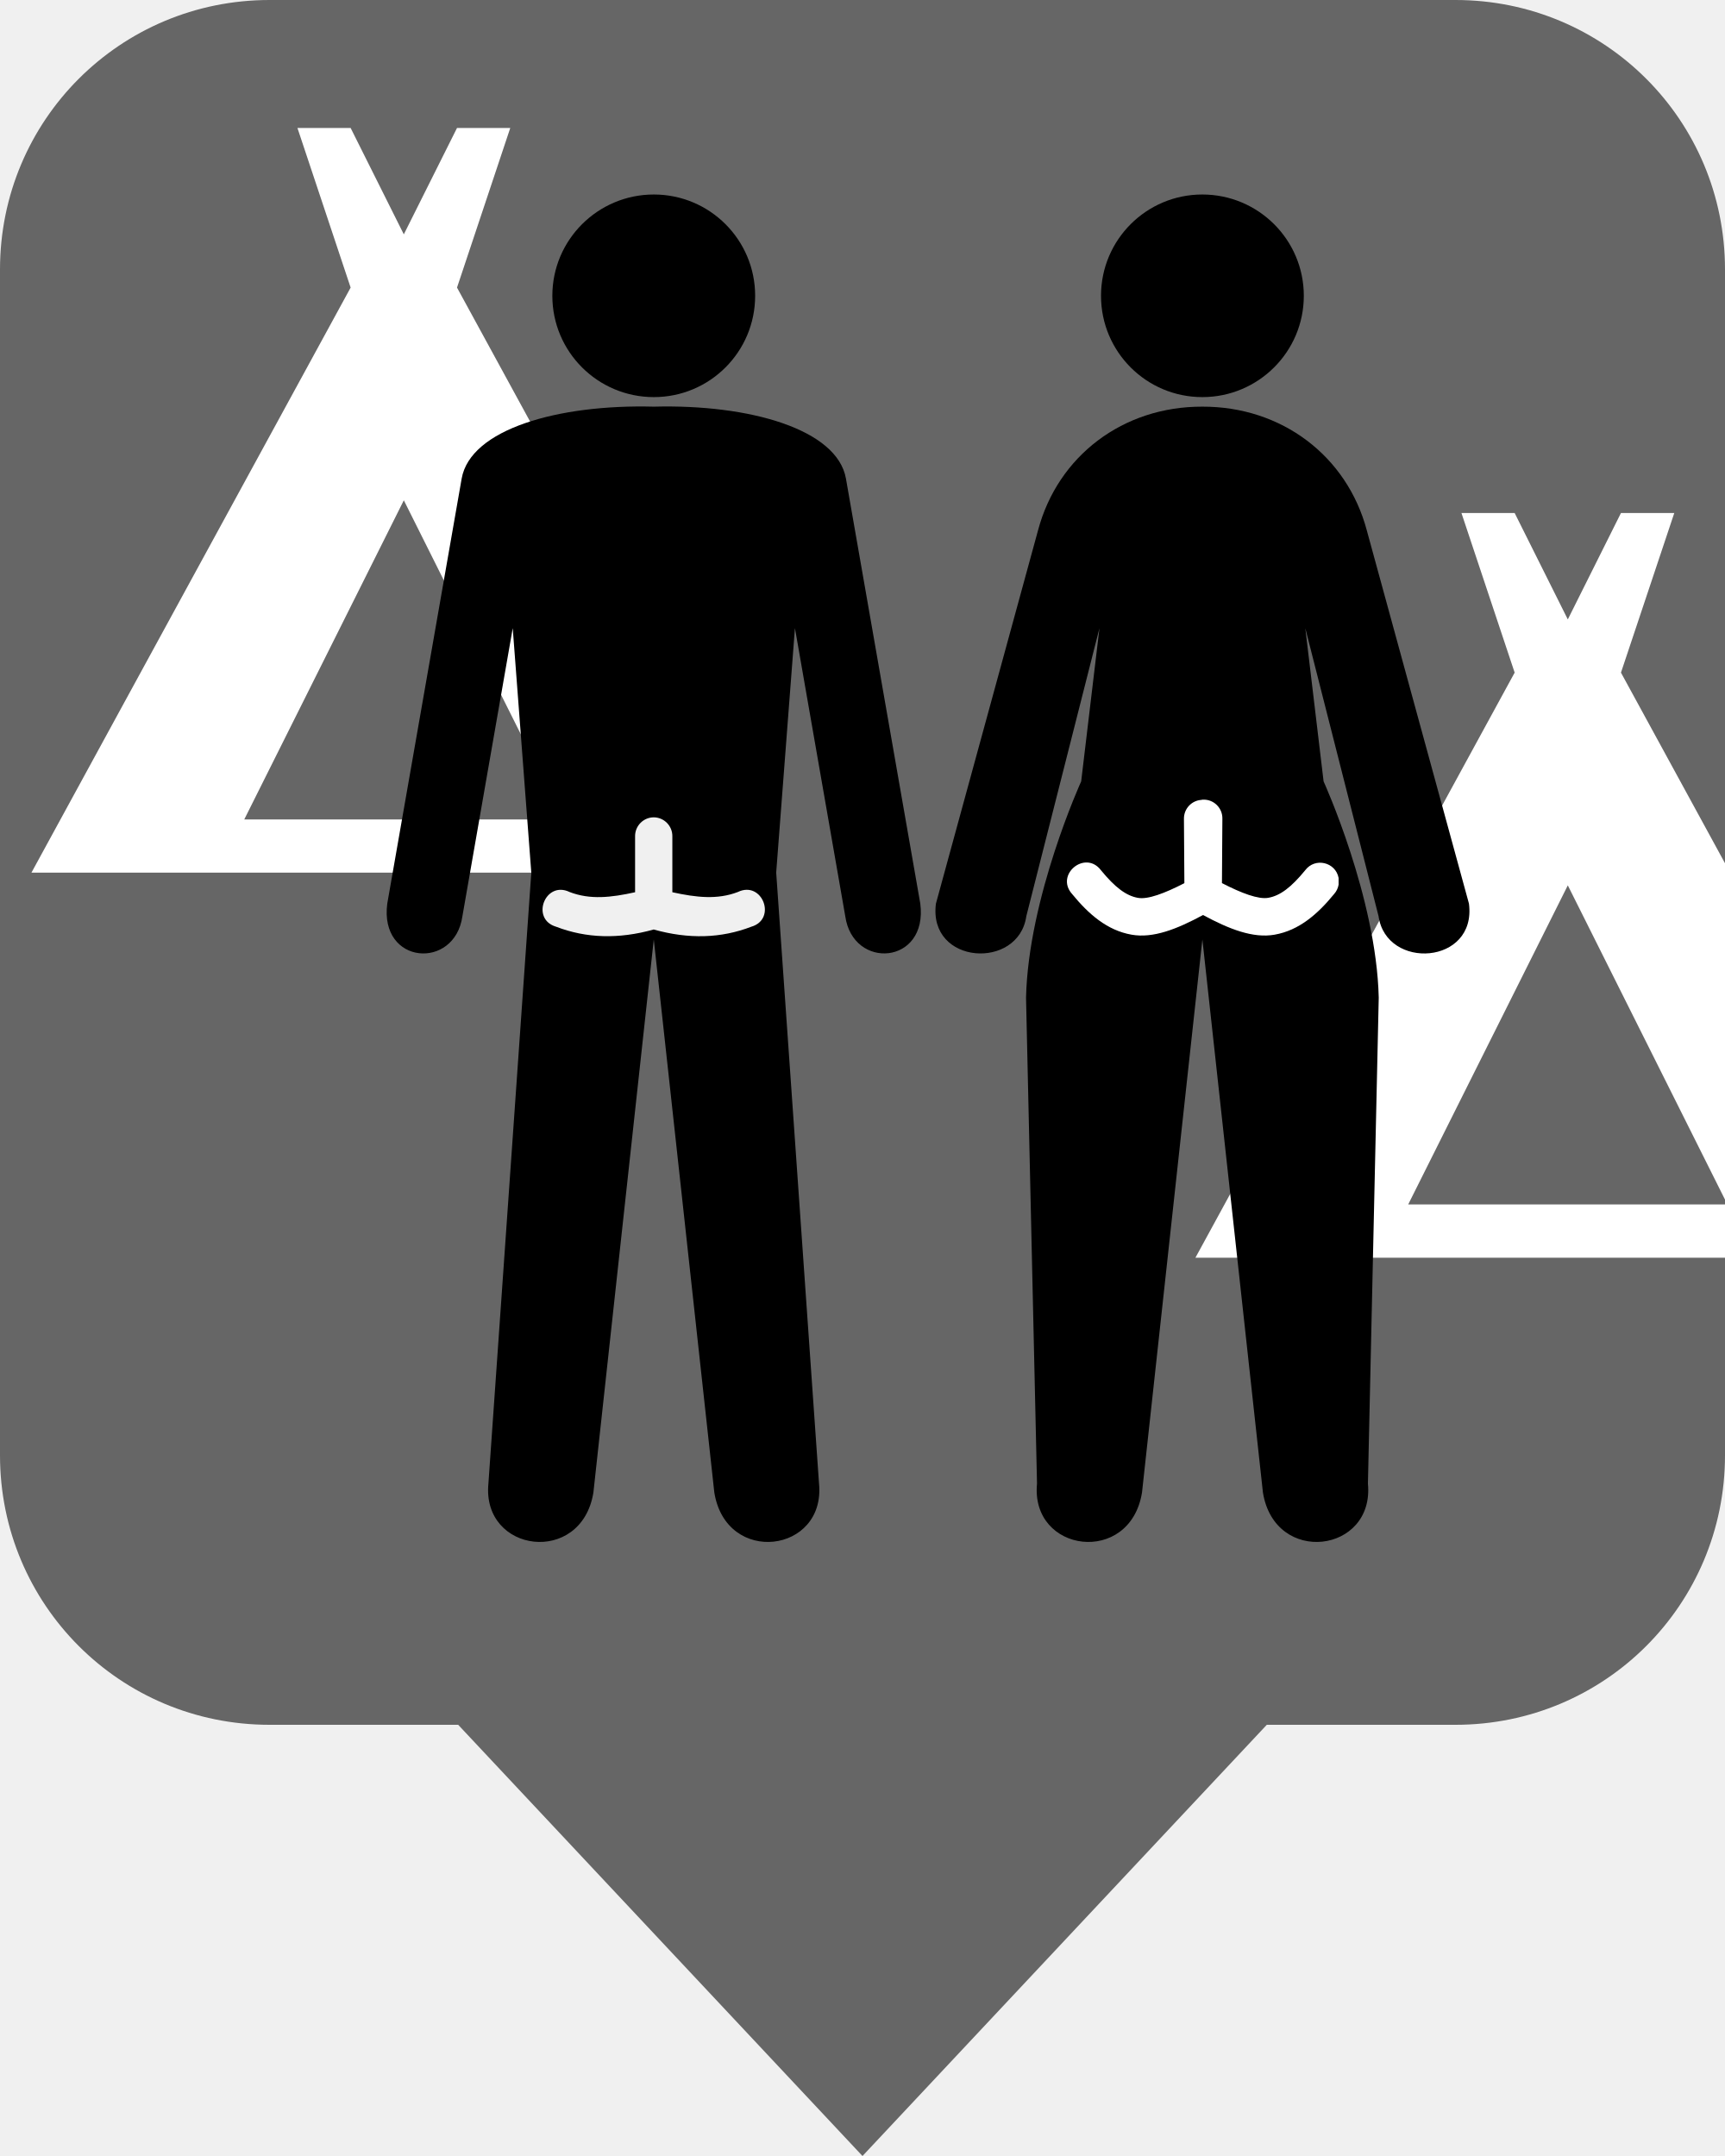
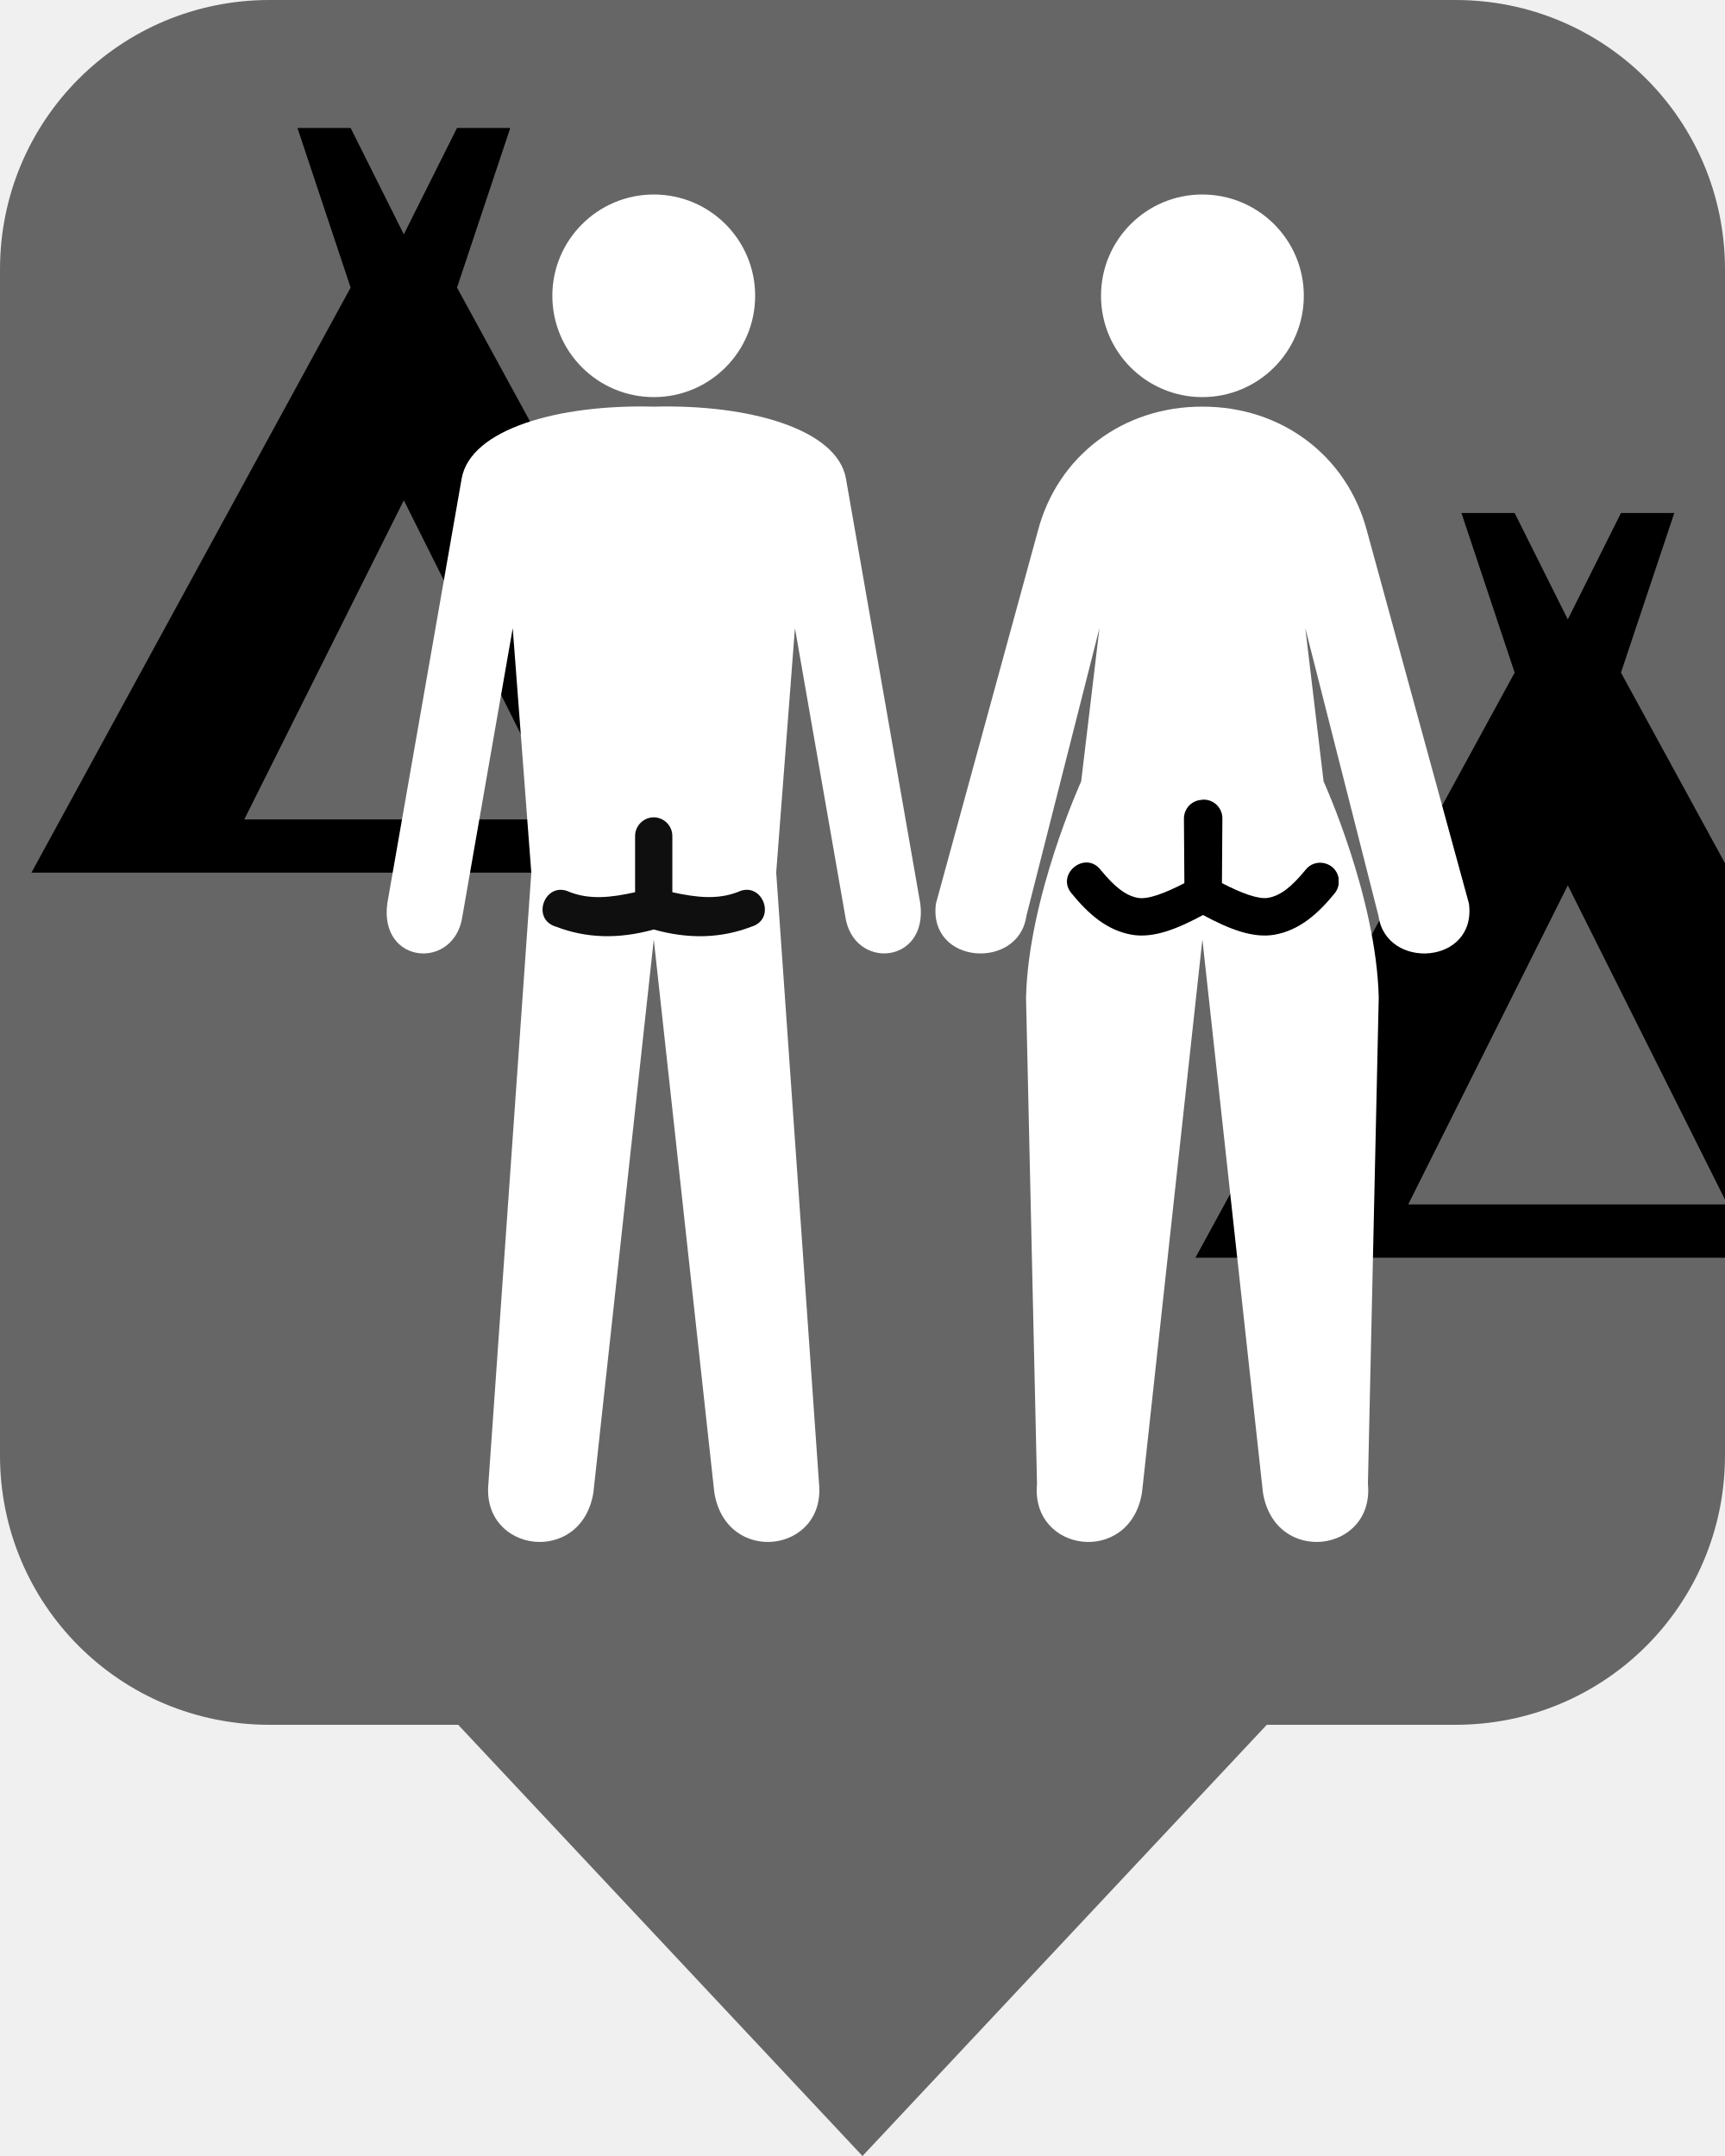
<svg xmlns="http://www.w3.org/2000/svg" version="1.1" width="32" height="40" viewBox="0 0 30 37.5" id="svg2">
  <defs id="defs8" />
  <rect width="14" height="14" x="0" y="23.5" id="canvas" style="visibility:hidden;fill:none;stroke:none" />
  <path style="opacity:1;fill:#666666;fill-opacity:1;stroke:none;stroke-width:0;stroke-linecap:butt;stroke-linejoin:miter;stroke-miterlimit:4;stroke-dasharray:none;stroke-dashoffset:0;stroke-opacity:1" d="M 5 0 C 2.23 0 0 2.23 0 5 L 0 27 C 0 29.77 2.23 32 5 32 L 8.5 32 L 16 40 L 23.5 32 L 27 32 C 29.77 32 32 29.77 32 27 L 32 5 C 32 2.23 29.77 0 27 0 L 5 0 z " id="rect5129" transform="scale(0.9375)" />
-   <path d="M 13.499,15.178 7.948,5.002 8.874,2.226 H 7.948 L 7.023,4.076 6.098,2.226 H 5.173 L 6.098,5.002 0.547,15.178 Z M 7.023,8.702 9.799,14.253 H 4.248 Z" id="camping-5" style="fill:#ffffff;stroke-width:2.097" />
-   <path style="fill:#ffffff;stroke-width:2.236" d="M 27.111 9.518 L 28.098 12.479 L 22.176 23.334 L 32 23.334 L 32 22.346 L 26.123 22.346 L 29.084 16.426 L 32 22.256 L 32 16.016 L 30.07 12.479 L 31.059 9.518 L 30.07 9.518 L 29.084 11.492 L 28.098 9.518 L 27.111 9.518 z " transform="scale(0.9375)" id="camping-5-6" />
-   <path style="opacity:1;fill:#000000;fill-opacity:1;stroke:none;stroke-width:0.234;stroke-linecap:round;stroke-linejoin:round;stroke-miterlimit:4;stroke-dasharray:none;stroke-dashoffset:0;stroke-opacity:1" d="m 11.371,3.383 c -0.974,0 -1.765,0.789 -1.765,1.762 0,0.974 0.791,1.762 1.765,1.762 0.974,0 1.762,-0.789 1.762,-1.762 0,-0.974 -0.789,-1.762 -1.762,-1.762 z m 0,3.69 C 9.704,7.029 8.18,7.466 8.029,8.324 L 6.735,15.717 C 6.596,16.783 7.908,16.877 8.042,15.936 L 8.917,10.926 9.24,15.178 8.494,25.805 c -0.117,1.207 1.619,1.433 1.826,0.155 l 1.05,-9.62 1.053,9.62 c 0.207,1.278 1.938,1.052 1.821,-0.155 l -0.745,-10.628 0.326,-4.252 0.875,5.01 c 0.133,0.942 1.443,0.847 1.305,-0.219 L 14.712,8.324 C 14.561,7.466 13.037,7.029 11.371,7.073 Z" id="path4713-6" />
+   <path d="M 13.499,15.178 7.948,5.002 8.874,2.226 H 7.948 L 7.023,4.076 6.098,2.226 H 5.173 L 6.098,5.002 0.547,15.178 Z M 7.023,8.702 9.799,14.253 H 4.248 Z" id="camping-5" style="fill:#000000;stroke-width:2.097" />
+   <path style="fill:#000000;stroke-width:2.236" d="M 27.111 9.518 L 28.098 12.479 L 22.176 23.334 L 32 23.334 L 32 22.346 L 26.123 22.346 L 29.084 16.426 L 32 22.256 L 32 16.016 L 30.07 12.479 L 31.059 9.518 L 30.07 9.518 L 29.084 11.492 L 28.098 9.518 L 27.111 9.518 z " transform="scale(0.9375)" id="camping-5-6" />
+   <path style="opacity:1;fill:#ffffff;fill-opacity:1;stroke:none;stroke-width:0.234;stroke-linecap:round;stroke-linejoin:round;stroke-miterlimit:4;stroke-dasharray:none;stroke-dashoffset:0;stroke-opacity:1" d="m 11.371,3.383 c -0.974,0 -1.765,0.789 -1.765,1.762 0,0.974 0.791,1.762 1.765,1.762 0.974,0 1.762,-0.789 1.762,-1.762 0,-0.974 -0.789,-1.762 -1.762,-1.762 z m 0,3.69 C 9.704,7.029 8.18,7.466 8.029,8.324 L 6.735,15.717 C 6.596,16.783 7.908,16.877 8.042,15.936 L 8.917,10.926 9.24,15.178 8.494,25.805 c -0.117,1.207 1.619,1.433 1.826,0.155 l 1.05,-9.62 1.053,9.62 c 0.207,1.278 1.938,1.052 1.821,-0.155 l -0.745,-10.628 0.326,-4.252 0.875,5.01 c 0.133,0.942 1.443,0.847 1.305,-0.219 L 14.712,8.324 C 14.561,7.466 13.037,7.029 11.371,7.073 Z" id="path4713-6" />
  <path style="opacity:1;fill:#00ff00;fill-opacity:0.667;stroke:none;stroke-width:1.5;stroke-linecap:round;stroke-linejoin:round;stroke-miterlimit:4;stroke-dasharray:none;stroke-dashoffset:0;stroke-opacity:1" d="m 49.348,9.273 c -0.003,6.043e-4 -0.006,0.001 -0.01,0.002 -0.187,0.01 -0.332,0.167 -0.328,0.354 l 0.008,1.193 c -0.366,0.189 -0.676,0.306 -0.859,0.273 -0.219,-0.039 -0.425,-0.192 -0.688,-0.512 -0.29,-0.384 -0.856,0.079 -0.537,0.439 0.307,0.375 0.65,0.676 1.104,0.756 0.4,0.071 0.844,-0.103 1.328,-0.365 0.484,0.262 0.927,0.436 1.326,0.365 0.454,-0.08 0.798,-0.381 1.105,-0.756 0.319,-0.36 -0.247,-0.824 -0.537,-0.439 -0.262,0.32 -0.466,0.473 -0.686,0.512 -0.183,0.032 -0.493,-0.084 -0.859,-0.273 l 0.008,-1.193 c 0.005,-0.201 -0.161,-0.364 -0.361,-0.355 -0.005,-8.97e-5 -0.009,-8.97e-5 -0.014,0 z" transform="scale(0.9375)" id="rect5704" />
-   <path style="opacity:1;fill:#ffffff;fill-opacity:0.941;stroke:none;stroke-width:1.406;stroke-linecap:round;stroke-linejoin:round;stroke-miterlimit:4;stroke-dasharray:none;stroke-dashoffset:0;stroke-opacity:1" d="m 11.369,14.216 c -0.181,0.001 -0.327,0.151 -0.324,0.331 v 0.972 c -0.417,0.092 -0.782,0.134 -1.139,-0.004 -0.424,-0.205 -0.686,0.471 -0.234,0.604 0.524,0.201 1.085,0.219 1.697,0.048 0.612,0.172 1.173,0.153 1.697,-0.048 0.452,-0.133 0.19,-0.81 -0.234,-0.604 -0.357,0.137 -0.722,0.095 -1.139,0.004 v -0.972 c 0.003,-0.181 -0.143,-0.33 -0.324,-0.331 z" id="rect5730" />
-   <path style="fill:#000000;fill-opacity:1;fill-rule:evenodd;stroke:none;stroke-width:0.937px;stroke-linecap:butt;stroke-linejoin:miter;stroke-opacity:1" d="m 20.91,3.383 c -0.974,0 -1.762,0.789 -1.762,1.762 0,0.974 0.789,1.762 1.762,1.762 0.974,0 1.765,-0.789 1.765,-1.762 0,-0.974 -0.791,-1.762 -1.765,-1.762 z m 0,3.69 c -1.379,-0.004 -2.514,0.856 -2.858,2.154 l -1.775,6.49 c -0.139,1.066 1.438,1.16 1.572,0.219 l 1.272,-5.01 -0.318,2.665 c 0,0 -0.918,2.015 -0.959,3.761 l 0.191,8.453 c -0.117,1.207 1.619,1.433 1.826,0.155 l 1.05,-9.62 1.053,9.62 c 0.207,1.278 1.943,1.052 1.826,-0.155 l 0.188,-8.453 c -0.041,-1.746 -0.959,-3.761 -0.959,-3.761 l -0.318,-2.665 1.274,5.01 c 0.133,0.942 1.71,0.847 1.572,-0.219 L 23.771,9.227 C 23.426,7.929 22.289,7.069 20.91,7.073 Z" id="path4531-6-7-6-7-9" />
-   <path style="opacity:1;fill:#ffffff;fill-opacity:1;stroke:none;stroke-width:1.5;stroke-linecap:round;stroke-linejoin:round;stroke-miterlimit:4;stroke-dasharray:none;stroke-dashoffset:0;stroke-opacity:1" d="m 22.301,14.836 c -0.003,0.001 -0.006,0.003 -0.01,0.004 -0.186,0.01 -0.331,0.165 -0.328,0.352 l 0.008,1.193 c -0.366,0.189 -0.678,0.306 -0.861,0.273 -0.219,-0.039 -0.423,-0.192 -0.686,-0.512 -0.29,-0.384 -0.856,0.079 -0.537,0.439 0.307,0.375 0.65,0.676 1.104,0.756 0.4,0.071 0.842,-0.103 1.326,-0.365 0.484,0.262 0.929,0.436 1.328,0.365 0.454,-0.08 0.798,-0.381 1.105,-0.756 0.043,-0.049 0.071,-0.108 0.082,-0.172 v -0.125 c -0.057,-0.296 -0.438,-0.384 -0.619,-0.143 -0.262,0.32 -0.466,0.473 -0.686,0.512 -0.183,0.032 -0.493,-0.084 -0.859,-0.273 l 0.008,-1.193 c 0.005,-0.201 -0.161,-0.364 -0.361,-0.355 -0.005,-9e-5 -0.009,-9e-5 -0.014,0 z" transform="scale(0.9375)" id="rect6401" />
+   <path style="opacity:1;fill:#000000;fill-opacity:0.941;stroke:none;stroke-width:1.406;stroke-linecap:round;stroke-linejoin:round;stroke-miterlimit:4;stroke-dasharray:none;stroke-dashoffset:0;stroke-opacity:1" d="m 11.369,14.216 c -0.181,0.001 -0.327,0.151 -0.324,0.331 v 0.972 c -0.417,0.092 -0.782,0.134 -1.139,-0.004 -0.424,-0.205 -0.686,0.471 -0.234,0.604 0.524,0.201 1.085,0.219 1.697,0.048 0.612,0.172 1.173,0.153 1.697,-0.048 0.452,-0.133 0.19,-0.81 -0.234,-0.604 -0.357,0.137 -0.722,0.095 -1.139,0.004 v -0.972 c 0.003,-0.181 -0.143,-0.33 -0.324,-0.331 z" id="rect5730" />
+   <path style="fill:#ffffff;fill-opacity:1;fill-rule:evenodd;stroke:none;stroke-width:0.937px;stroke-linecap:butt;stroke-linejoin:miter;stroke-opacity:1" d="m 20.91,3.383 c -0.974,0 -1.762,0.789 -1.762,1.762 0,0.974 0.789,1.762 1.762,1.762 0.974,0 1.765,-0.789 1.765,-1.762 0,-0.974 -0.791,-1.762 -1.765,-1.762 z m 0,3.69 c -1.379,-0.004 -2.514,0.856 -2.858,2.154 l -1.775,6.49 c -0.139,1.066 1.438,1.16 1.572,0.219 l 1.272,-5.01 -0.318,2.665 c 0,0 -0.918,2.015 -0.959,3.761 l 0.191,8.453 c -0.117,1.207 1.619,1.433 1.826,0.155 l 1.05,-9.62 1.053,9.62 c 0.207,1.278 1.943,1.052 1.826,-0.155 l 0.188,-8.453 c -0.041,-1.746 -0.959,-3.761 -0.959,-3.761 l -0.318,-2.665 1.274,5.01 c 0.133,0.942 1.71,0.847 1.572,-0.219 L 23.771,9.227 C 23.426,7.929 22.289,7.069 20.91,7.073 Z" id="path4531-6-7-6-7-9" />
+   <path style="opacity:1;fill:#000000;fill-opacity:1;stroke:none;stroke-width:1.5;stroke-linecap:round;stroke-linejoin:round;stroke-miterlimit:4;stroke-dasharray:none;stroke-dashoffset:0;stroke-opacity:1" d="m 22.301,14.836 c -0.003,0.001 -0.006,0.003 -0.01,0.004 -0.186,0.01 -0.331,0.165 -0.328,0.352 l 0.008,1.193 c -0.366,0.189 -0.678,0.306 -0.861,0.273 -0.219,-0.039 -0.423,-0.192 -0.686,-0.512 -0.29,-0.384 -0.856,0.079 -0.537,0.439 0.307,0.375 0.65,0.676 1.104,0.756 0.4,0.071 0.842,-0.103 1.326,-0.365 0.484,0.262 0.929,0.436 1.328,0.365 0.454,-0.08 0.798,-0.381 1.105,-0.756 0.043,-0.049 0.071,-0.108 0.082,-0.172 v -0.125 c -0.057,-0.296 -0.438,-0.384 -0.619,-0.143 -0.262,0.32 -0.466,0.473 -0.686,0.512 -0.183,0.032 -0.493,-0.084 -0.859,-0.273 l 0.008,-1.193 c 0.005,-0.201 -0.161,-0.364 -0.361,-0.355 -0.005,-9e-5 -0.009,-9e-5 -0.014,0 z" transform="scale(0.9375)" id="rect6401" />
</svg>
